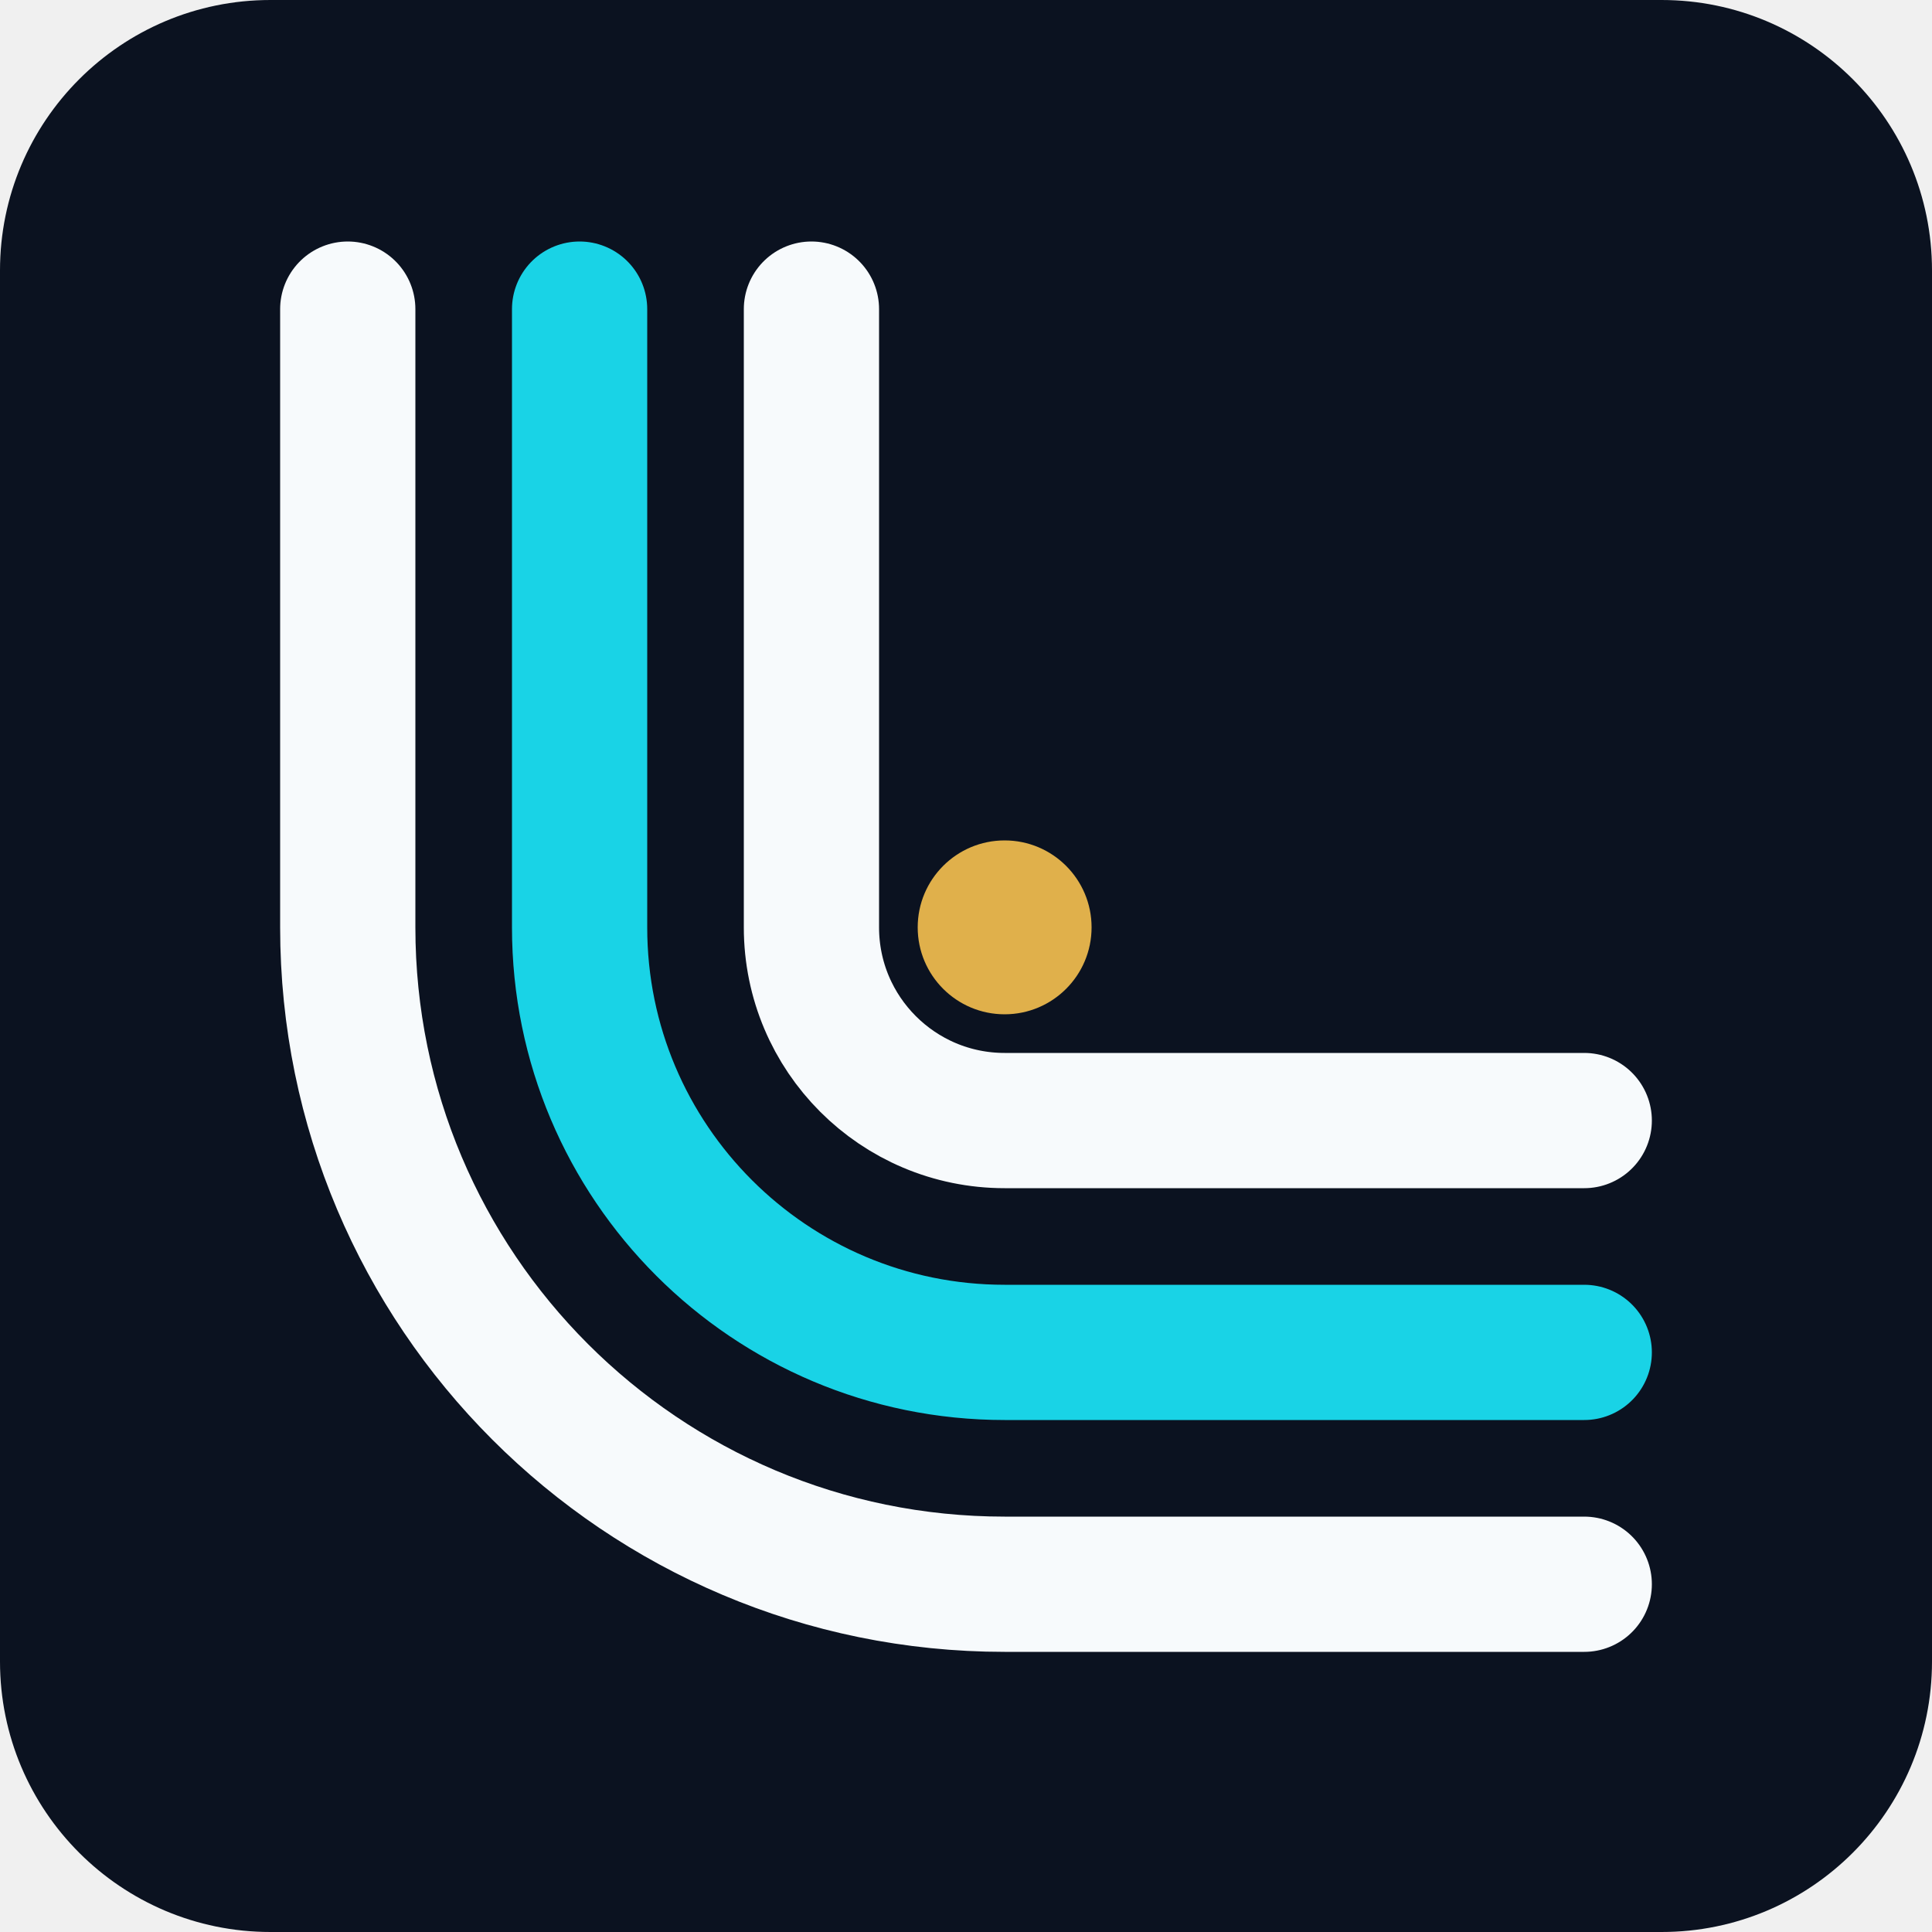
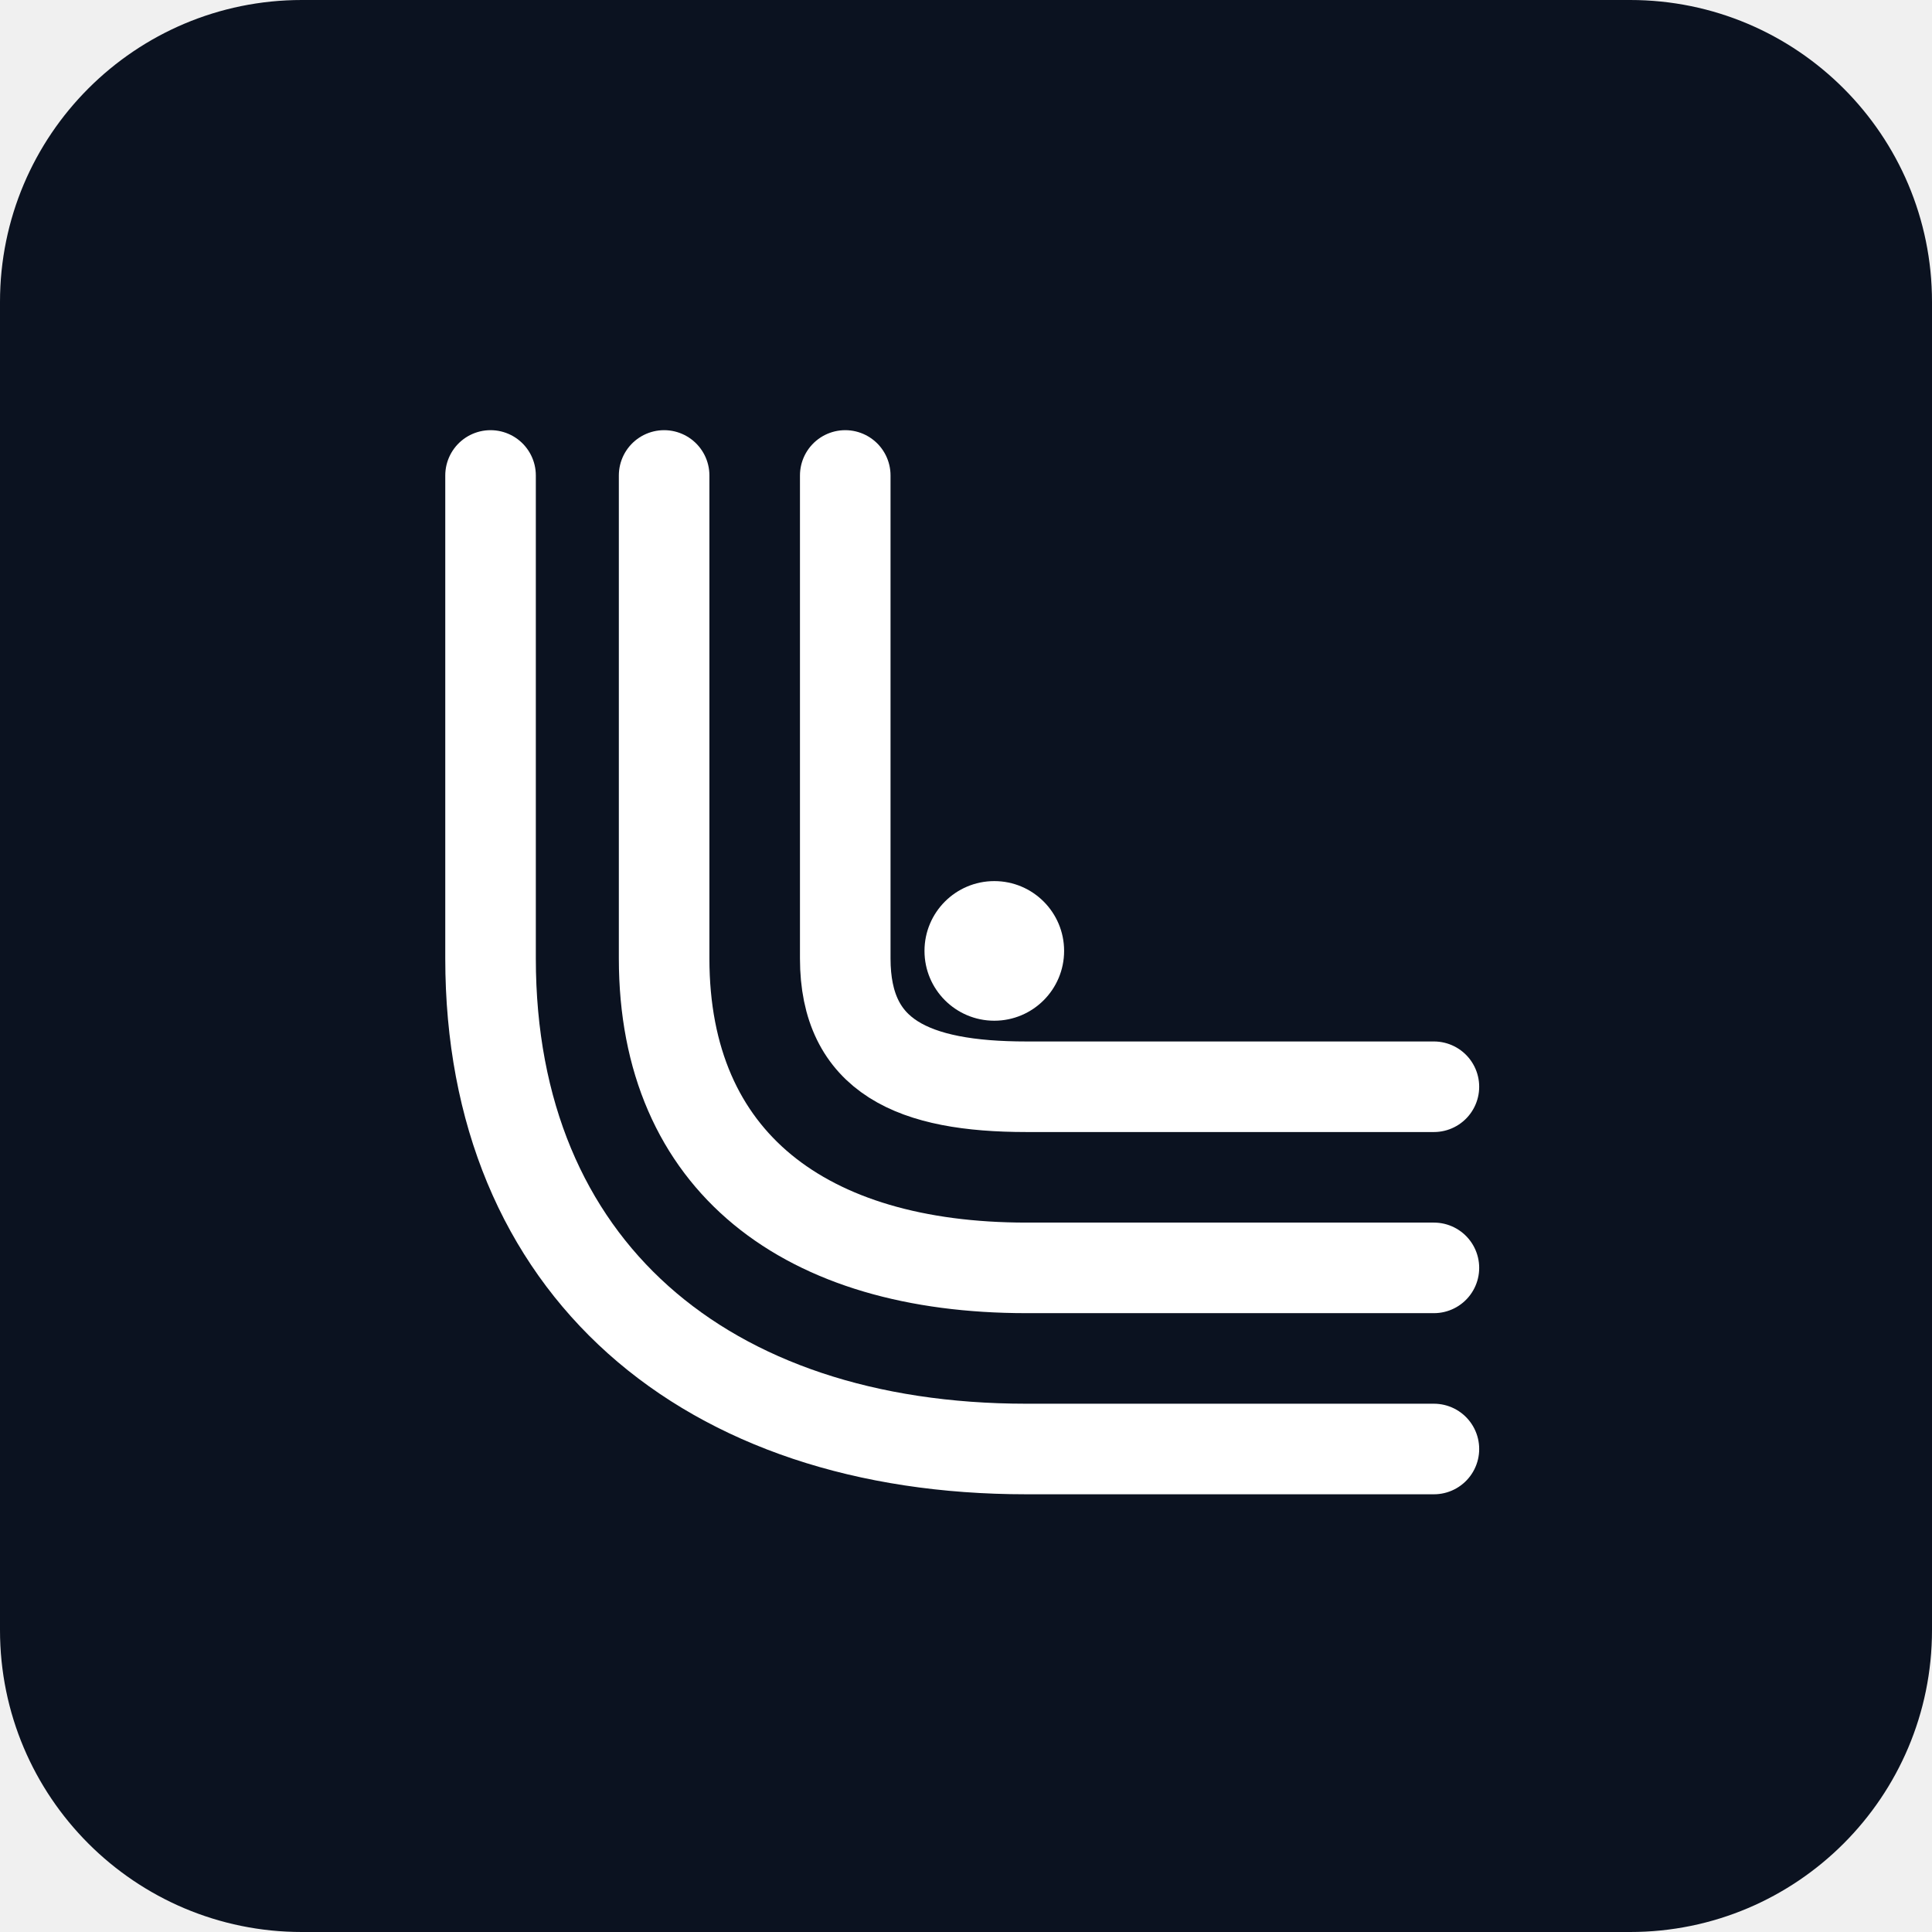
- <svg xmlns="http://www.w3.org/2000/svg" width="64" height="64" viewBox="0 0 100 100">
-   <rect width="100" height="100" rx="14" fill="#0B1220" />
-   <g stroke="#F7FAFC" stroke-width="7" stroke-linecap="round" stroke-linejoin="round" fill="none">
-     <path d="M18 16 V48 A34 34 0 0 0 52 82 H82" />
-     <path d="M30 16 V48 A22 22 0 0 0 52 70 H82" stroke="#19D3E6" />
-     <path d="M42 16 V48 A10 10 0 0 0 52 58 H82" />
+ <svg xmlns="http://www.w3.org/2000/svg" viewBox="0 0 1024 1024" role="img" aria-labelledby="title desc">
+   <rect width="1024" height="1024" rx="160" fill="#0B1220" />
+   <g fill="none" stroke="#FFFFFF" stroke-width="48" stroke-linecap="round" stroke-linejoin="round">
+     <path d="M260 252V508C260 672 374 768 544 768H760" />
+     <path d="M352 252V508C352 616 427 672 544 672H760" />
+     <path d="M448 252V508C448 560 484 576 544 576H760" />
  </g>
-   <circle cx="52" cy="48" r="4.5" fill="#E0B04B" />
+   <circle cx="527" cy="504" r="37" fill="#FFFFFF" />
</svg>
